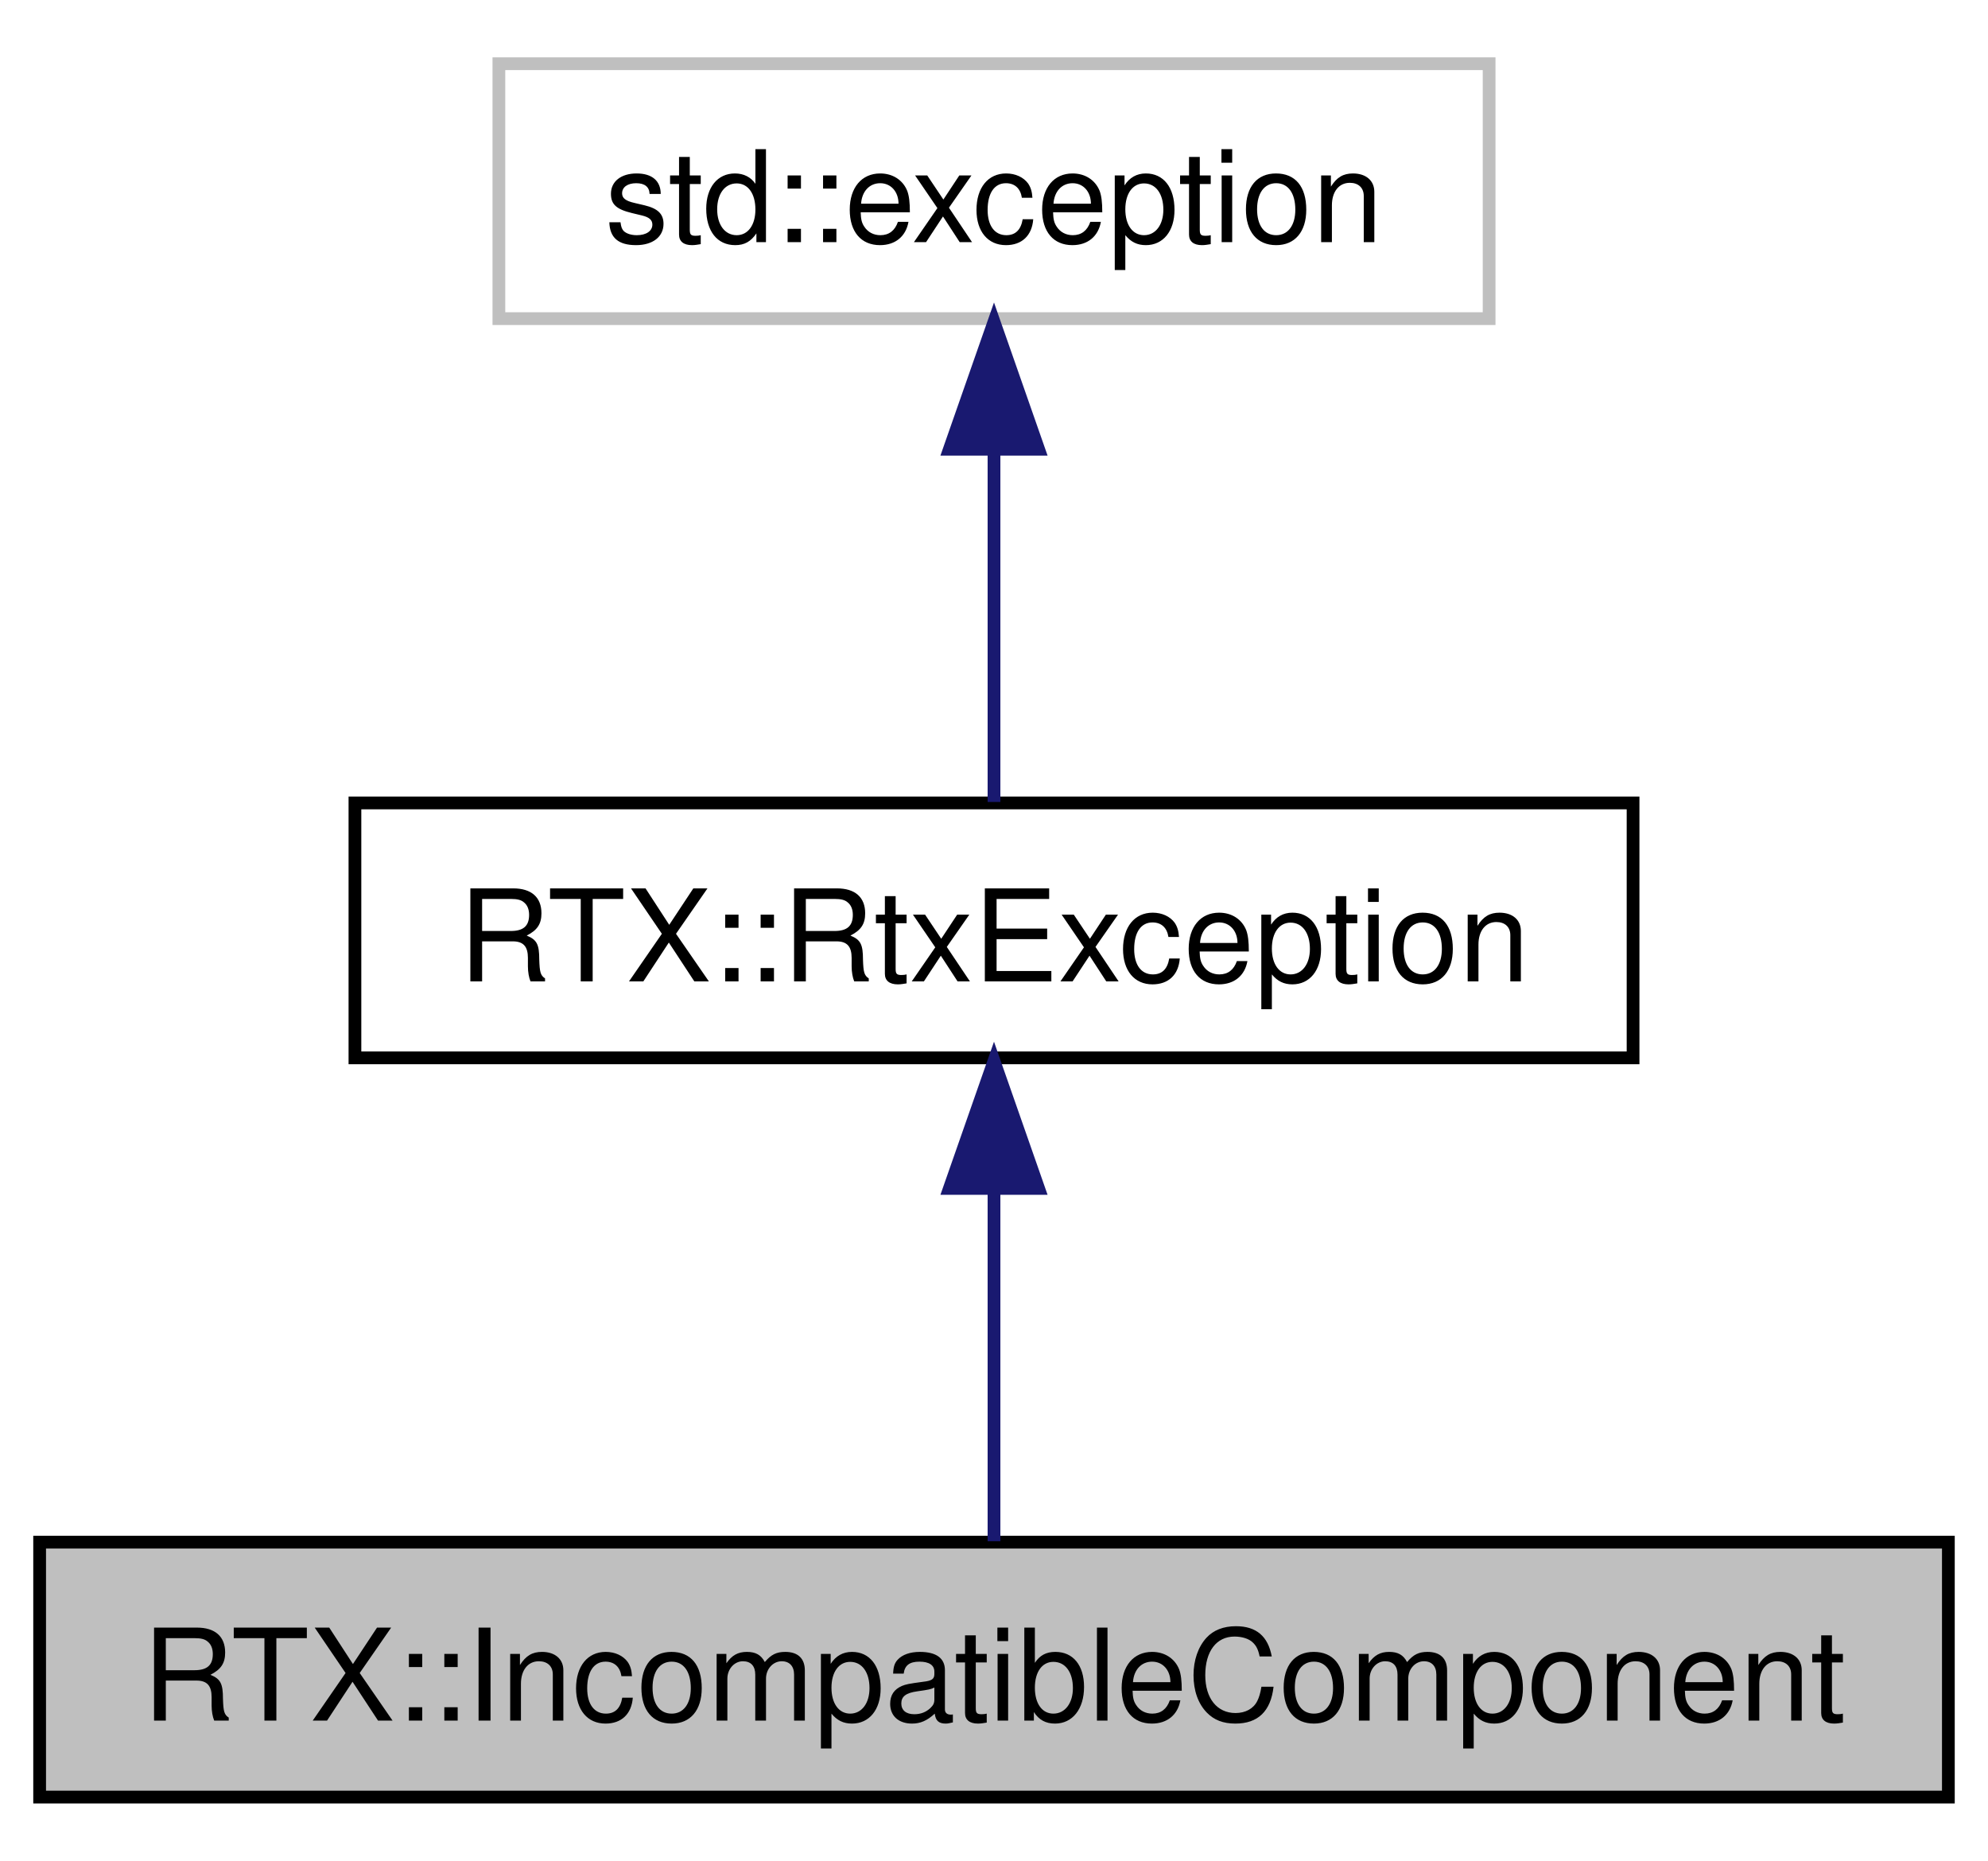
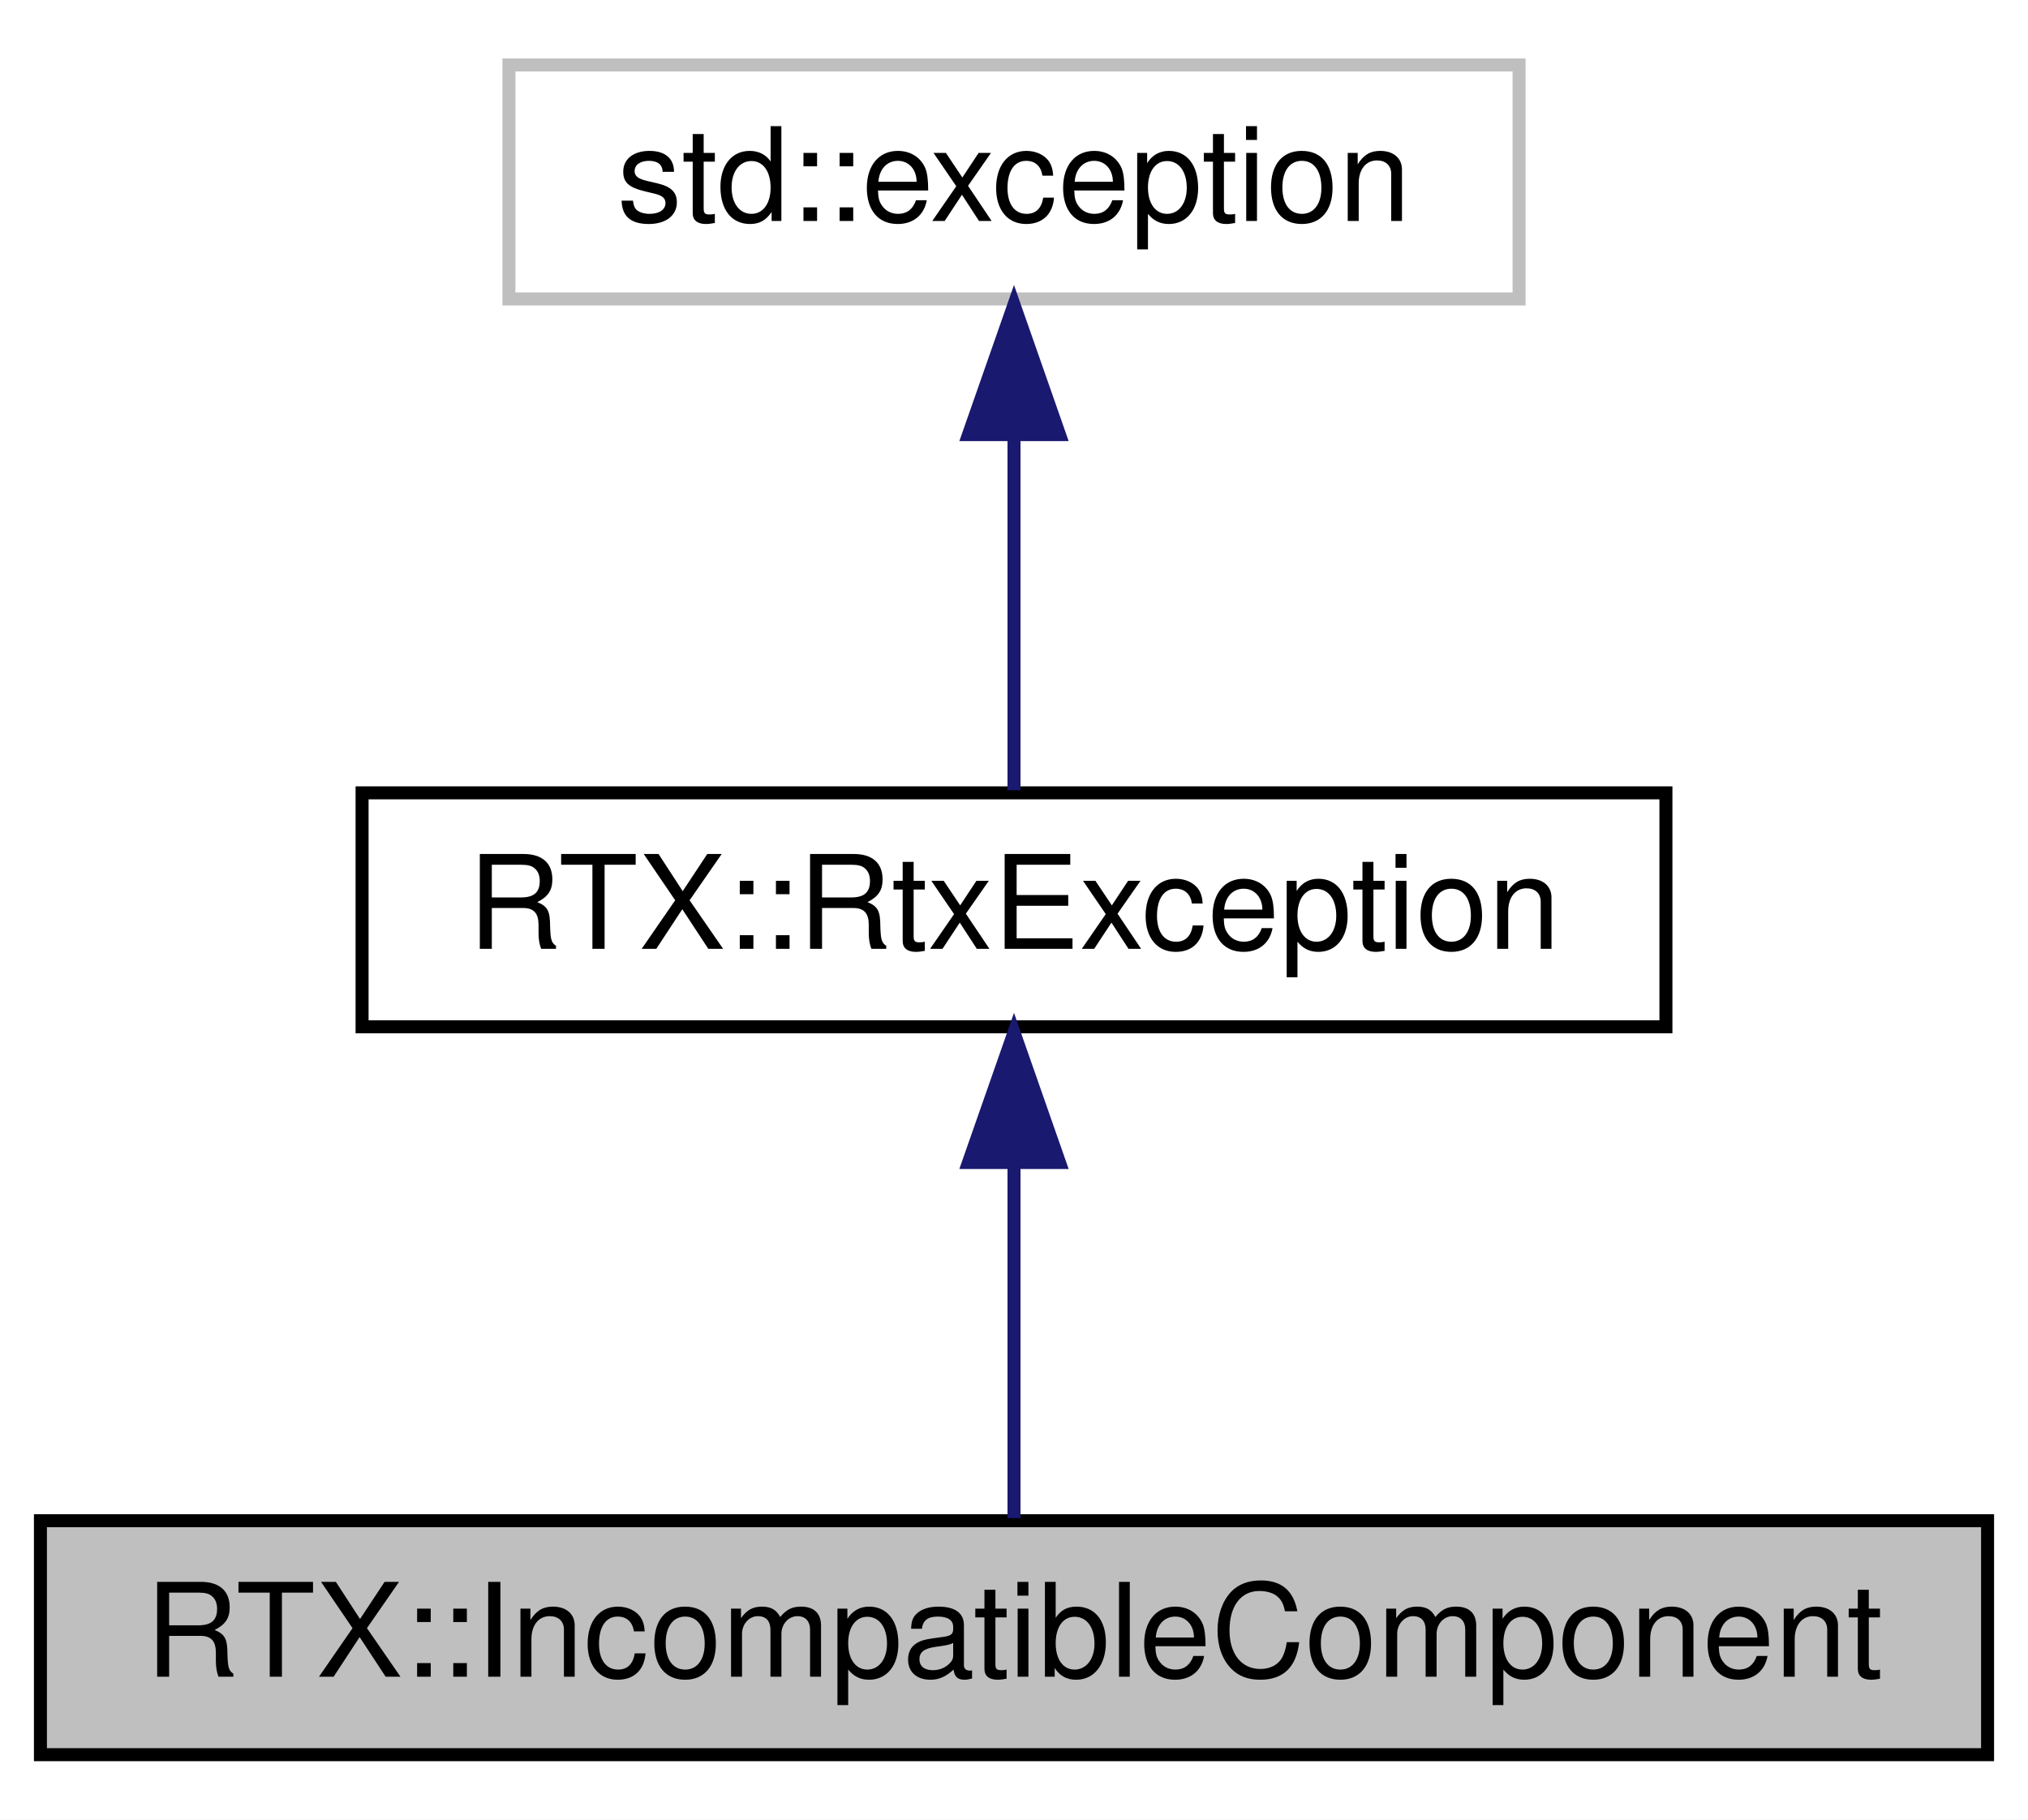
- <svg xmlns="http://www.w3.org/2000/svg" xmlns:xlink="http://www.w3.org/1999/xlink" width="156pt" height="146pt" viewBox="0.00 0.00 156.00 146.00">
-   <g id="graph1" class="graph" transform="scale(1 1) rotate(0) translate(4 142)">
-     <polygon fill="white" stroke="white" points="-4,5 -4,-142 153,-142 153,5 -4,5" />
+ <svg xmlns="http://www.w3.org/2000/svg" xmlns:xlink="http://www.w3.org/1999/xlink" width="156pt" height="140pt" viewBox="0.00 0.00 156.00 140.00">
+   <g id="graph0" class="graph" transform="scale(1 1) rotate(0) translate(4 136)">
+     <polygon fill="white" stroke="none" points="-4,4 -4,-136 152,-136 152,4 -4,4" />
    <g id="node1" class="node">
-       <polygon fill="#bfbfbf" stroke="black" points="-0.89,-1 -0.89,-21 148.89,-21 148.89,-1 -0.89,-1" />
+       <polygon fill="#bfbfbf" stroke="black" points="-0.89,-1 -0.89,-19 148.89,-19 148.89,-1 -0.89,-1" />
      <text text-anchor="middle" x="74" y="-7" font-family="Helvetica,sans-Serif" font-size="10.00">RTX::IncompatibleComponent</text>
    </g>
    <g id="node2" class="node">
-       <a xlink:href="class_r_t_x_1_1_rtx_exception.html" target="_top" xlink:title="RTX::RtxException">
-         <polygon fill="white" stroke="black" points="23.852,-59 23.852,-79 124.148,-79 124.148,-59 23.852,-59" />
-         <text text-anchor="middle" x="74" y="-65" font-family="Helvetica,sans-Serif" font-size="10.00">RTX::RtxException</text>
-       </a>
+       <g id="a_node2">
+         <a xlink:href="class_r_t_x_1_1_rtx_exception.html" target="_top" xlink:title="RTX::RtxException">
+           <polygon fill="white" stroke="black" points="23.852,-57 23.852,-75 124.148,-75 124.148,-57 23.852,-57" />
+           <text text-anchor="middle" x="74" y="-63" font-family="Helvetica,sans-Serif" font-size="10.00">RTX::RtxException</text>
+         </a>
+       </g>
+     </g>
+     <g id="edge1" class="edge">
+       <path fill="none" stroke="midnightblue" d="M74,-46.329C74,-37.077 74,-26.38 74,-19.201" />
+       <polygon fill="midnightblue" stroke="midnightblue" points="70.5,-46.562 74,-56.562 77.5,-46.562 70.5,-46.562" />
+     </g>
+     <g id="node3" class="node">
+       <g id="a_node3">
+         <a xlink:title="STL class. ">
+           <polygon fill="white" stroke="#bfbfbf" points="35.148,-113 35.148,-131 112.852,-131 112.852,-113 35.148,-113" />
+           <text text-anchor="middle" x="74" y="-119" font-family="Helvetica,sans-Serif" font-size="10.00">std::exception</text>
+         </a>
+       </g>
    </g>
    <g id="edge2" class="edge">
-       <path fill="none" stroke="midnightblue" d="M74,-48.706C74,-39.338 74,-28.526 74,-21.075" />
-       <polygon fill="midnightblue" stroke="midnightblue" points="70.5,-48.753 74,-58.753 77.5,-48.753 70.5,-48.753" />
-     </g>
-     <g id="node4" class="node">
-       <a xlink:title="STL class.">
-         <polygon fill="white" stroke="#bfbfbf" points="35.148,-117 35.148,-137 112.852,-137 112.852,-117 35.148,-117" />
-         <text text-anchor="middle" x="74" y="-123" font-family="Helvetica,sans-Serif" font-size="10.00">std::exception</text>
-       </a>
-     </g>
-     <g id="edge4" class="edge">
-       <path fill="none" stroke="midnightblue" d="M74,-106.707C74,-97.338 74,-86.526 74,-79.075" />
-       <polygon fill="midnightblue" stroke="midnightblue" points="70.5,-106.753 74,-116.753 77.5,-106.753 70.5,-106.753" />
+       <path fill="none" stroke="midnightblue" d="M74,-102.329C74,-93.077 74,-82.38 74,-75.201" />
+       <polygon fill="midnightblue" stroke="midnightblue" points="70.5,-102.562 74,-112.562 77.5,-102.563 70.5,-102.562" />
    </g>
  </g>
</svg>
